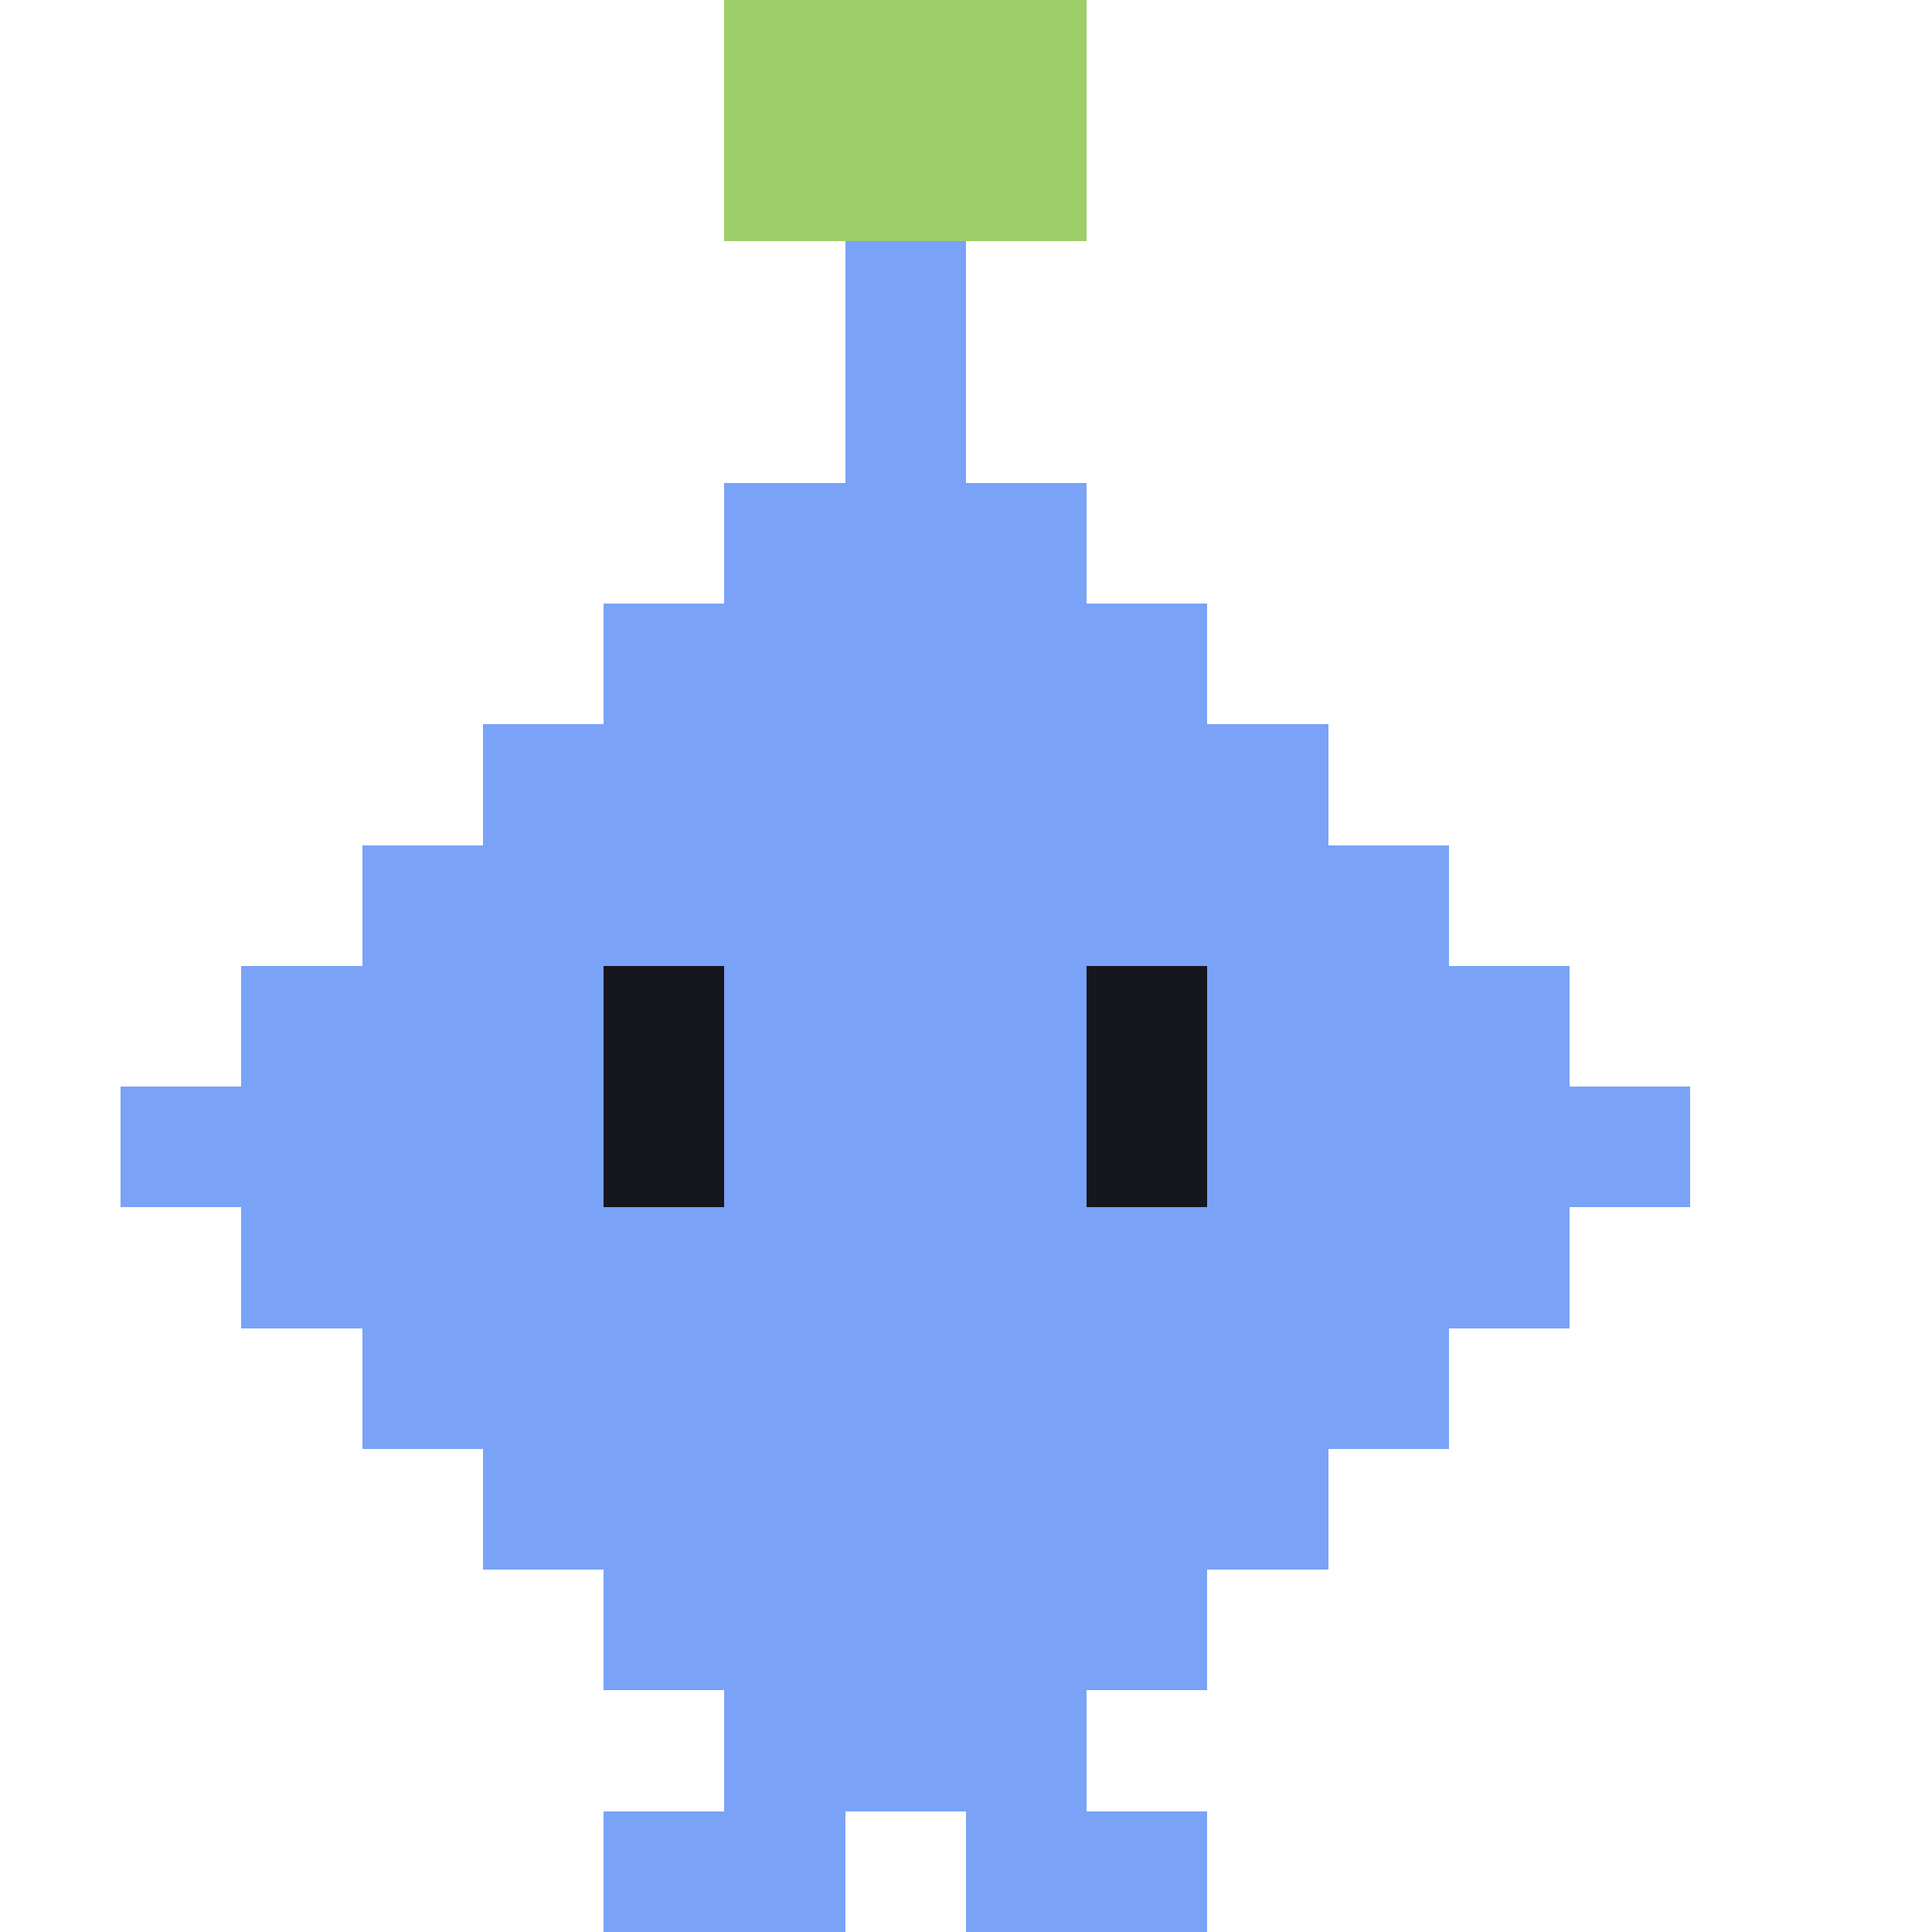
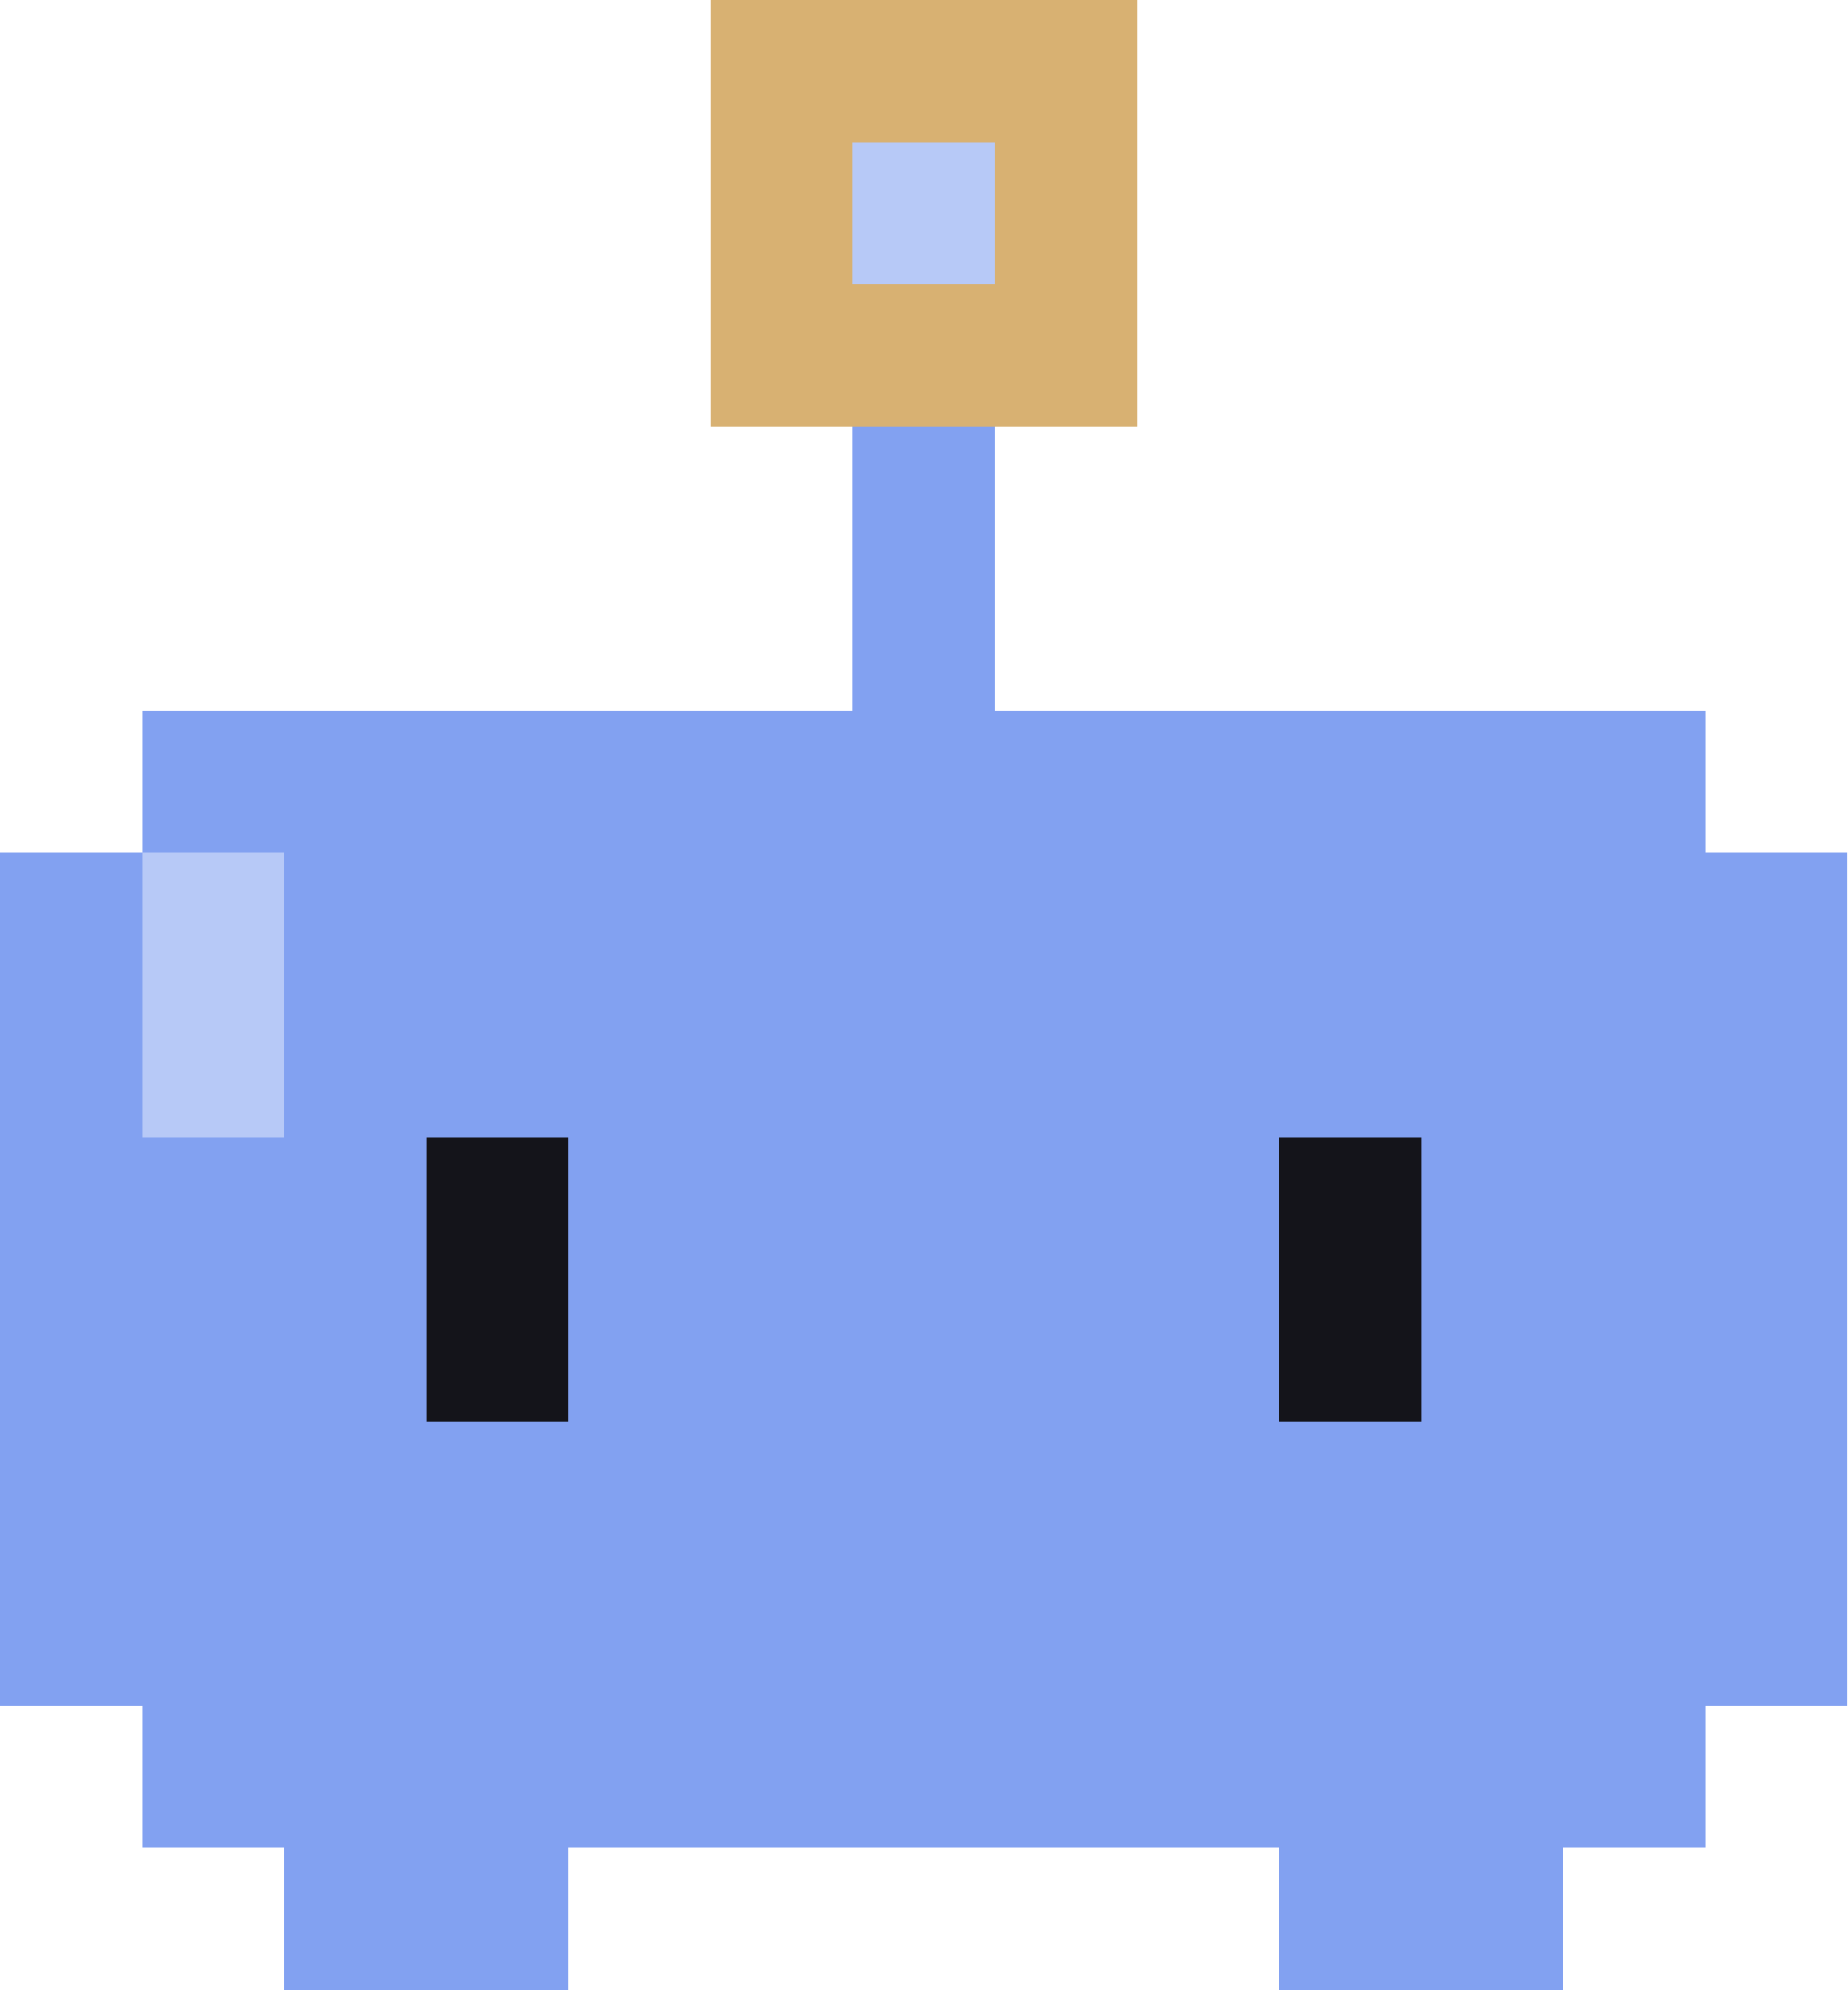
- <svg xmlns="http://www.w3.org/2000/svg" viewBox="0 0 16 16" width="256" height="256" shape-rendering="crispEdges">
-   <rect x="6" y="0" width="3" height="2" fill="#9ece6a" />
-   <path fill="#7aa2f7" d="M7 2h1v2H7z M6 4h3v1H6z M5 5h5v1H5z M4 6h7v1H4z M3 7h9v1H3z M2 8h11v1H2z M1 9h13v1H1z M2 10h11v1H2z M3 11h9v1H3z M4 12h7v1H4z M5 13h5v1H5z M6 14h3v1H6z M5 15h2v1H5z M8 15h2v1H8z" />
-   <path fill="#16161e" d="M5 8h1v2H5z M9 8h1v2H9z" />
+ <svg xmlns="http://www.w3.org/2000/svg" viewBox="0 0 13 14" width="416" height="448" shape-rendering="crispEdges">
+   <path fill="#D8B172" d="M5 0h3v1H5z M5 1h1v1H5z M7 1h1v1H7z M5 2h3v1H5z" />
+   <path fill="#82A1F1" d="M6 3h1v2H6z M1 5h11v1H1z M0 6h1v2H0z M2 6h11v2H2z M0 8h3v2H0z M4 8h5v2H4z M10 8h3v2H10z M0 10h13v2H0z M1 12h11v1H1z M2 13h2v1H2z M9 13h2v1H9z" />
+   <path fill="#B7C9F7" d="M6 1h1v1H6z M1 6h1v2H1z" />
+   <path fill="#14141A" d="M3 8h1v2H3z M9 8h1v2H9z" />
</svg>
